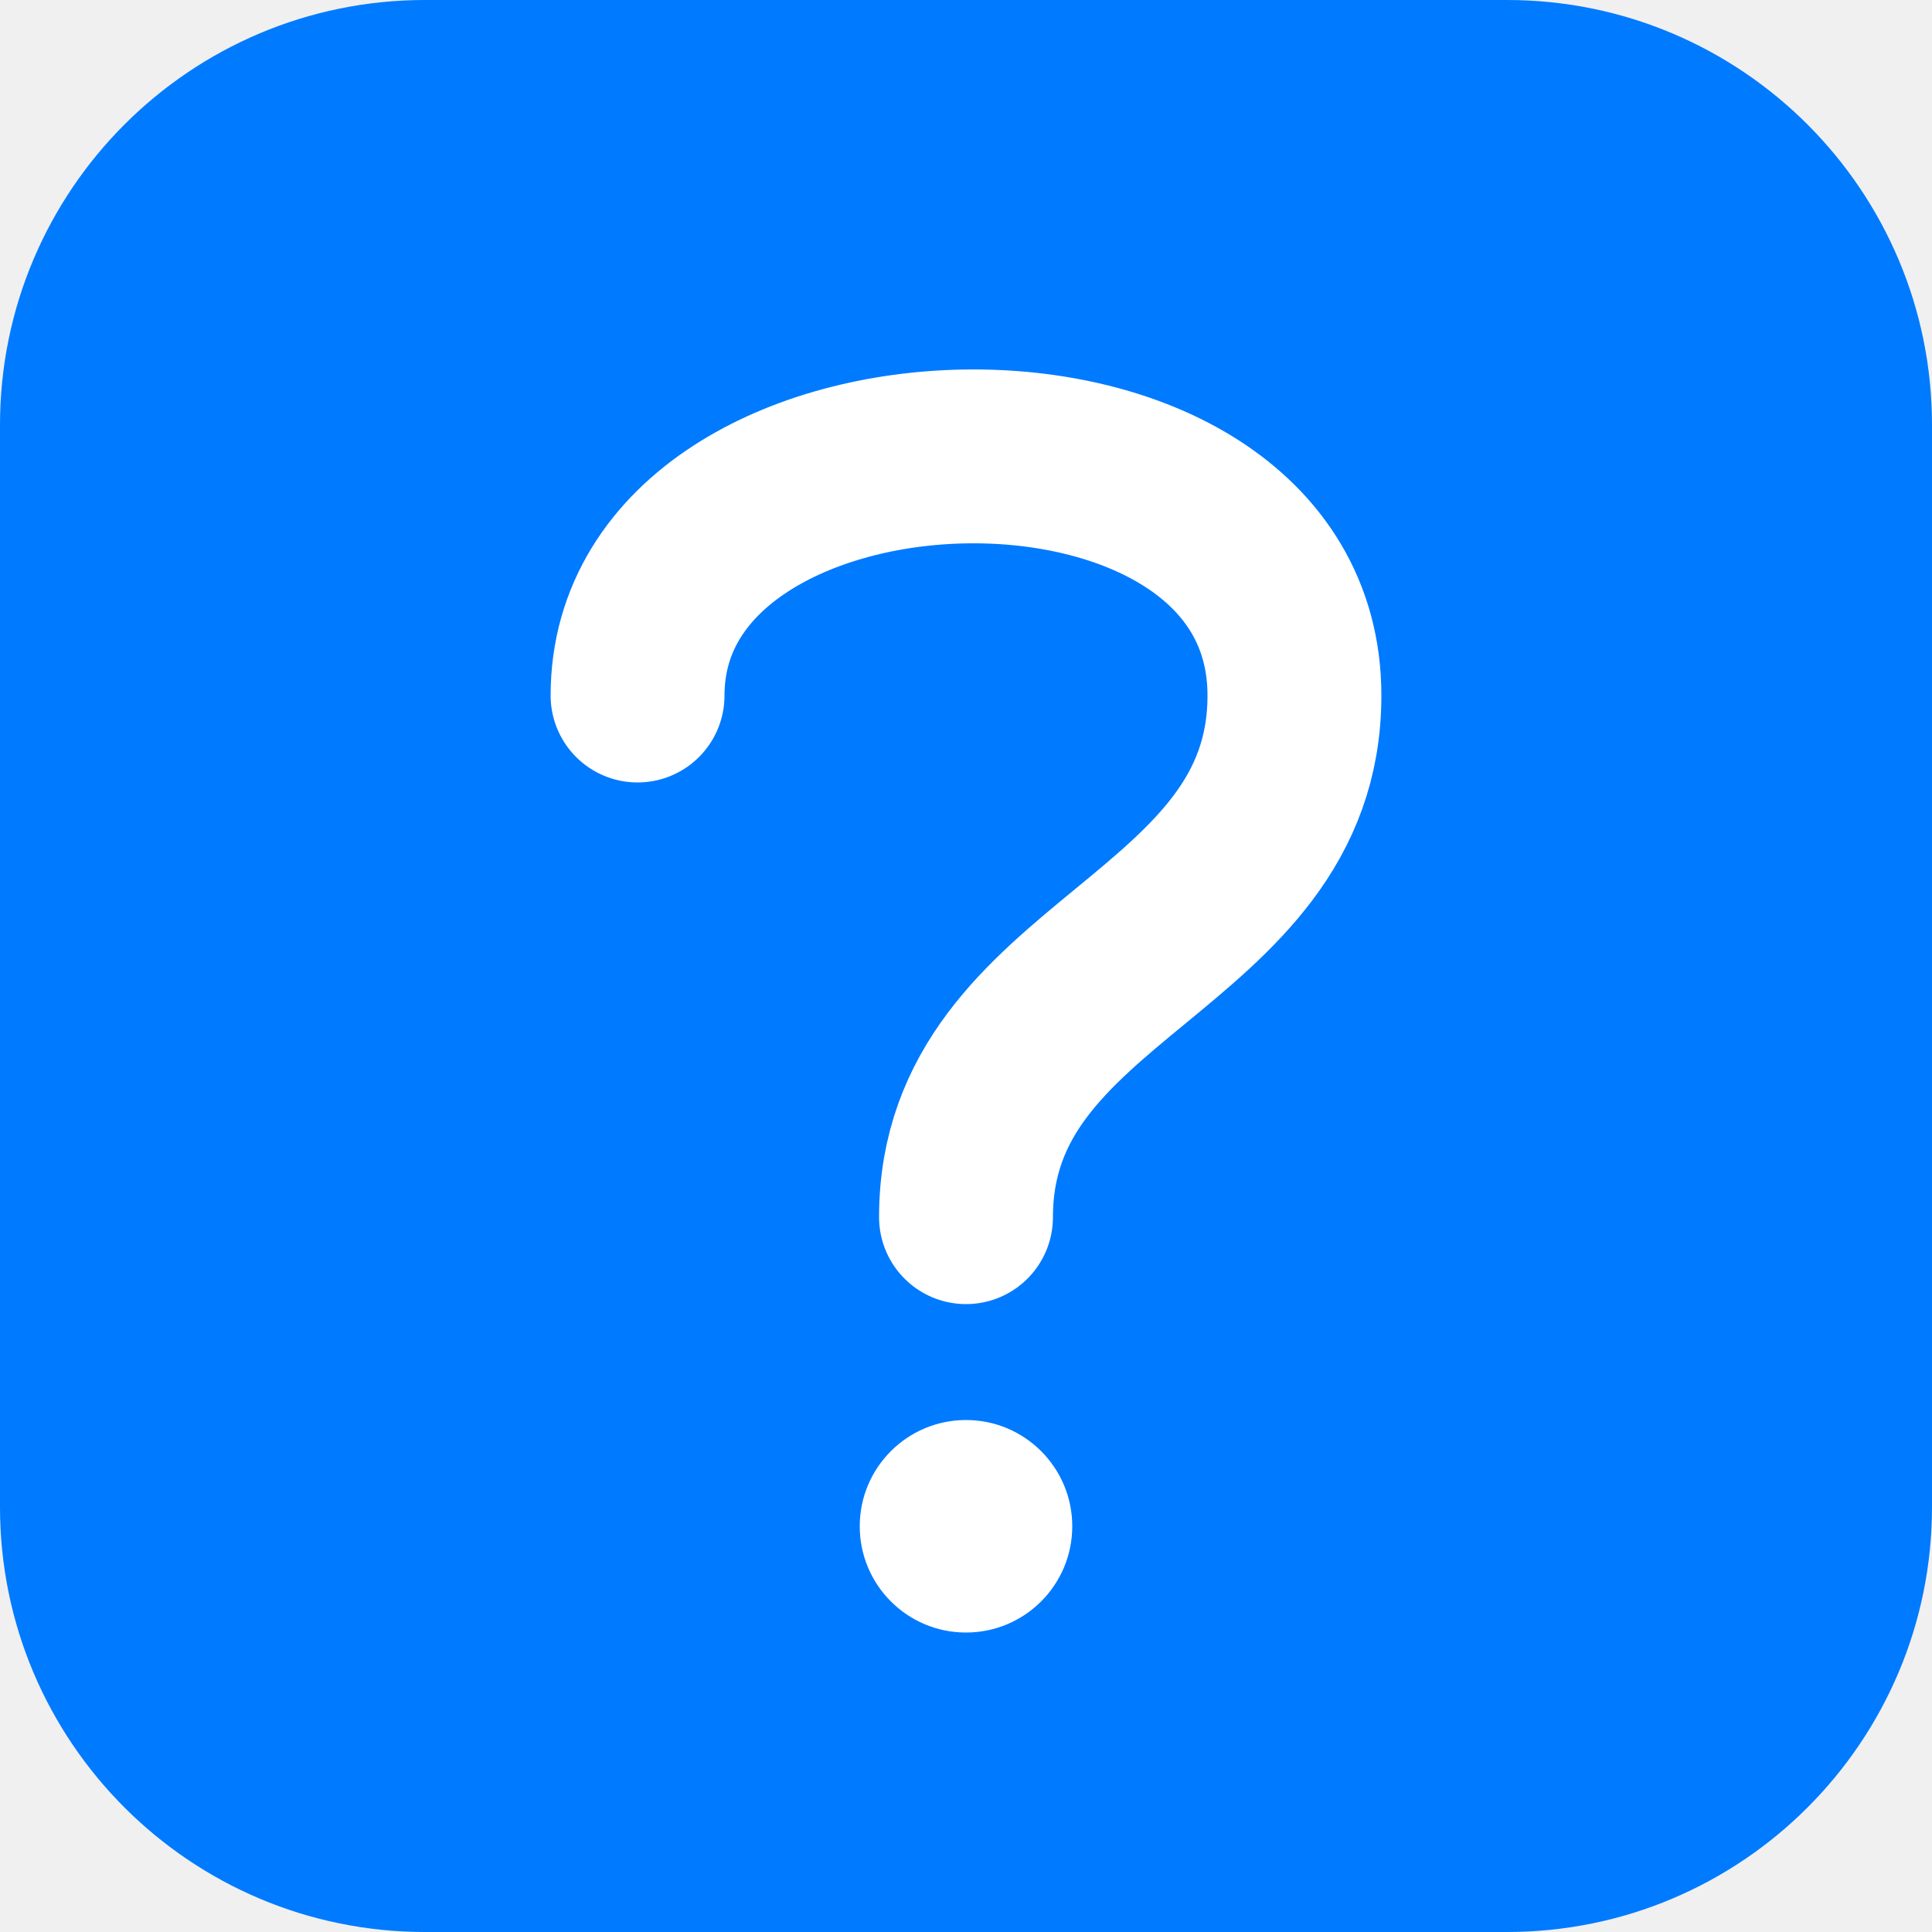
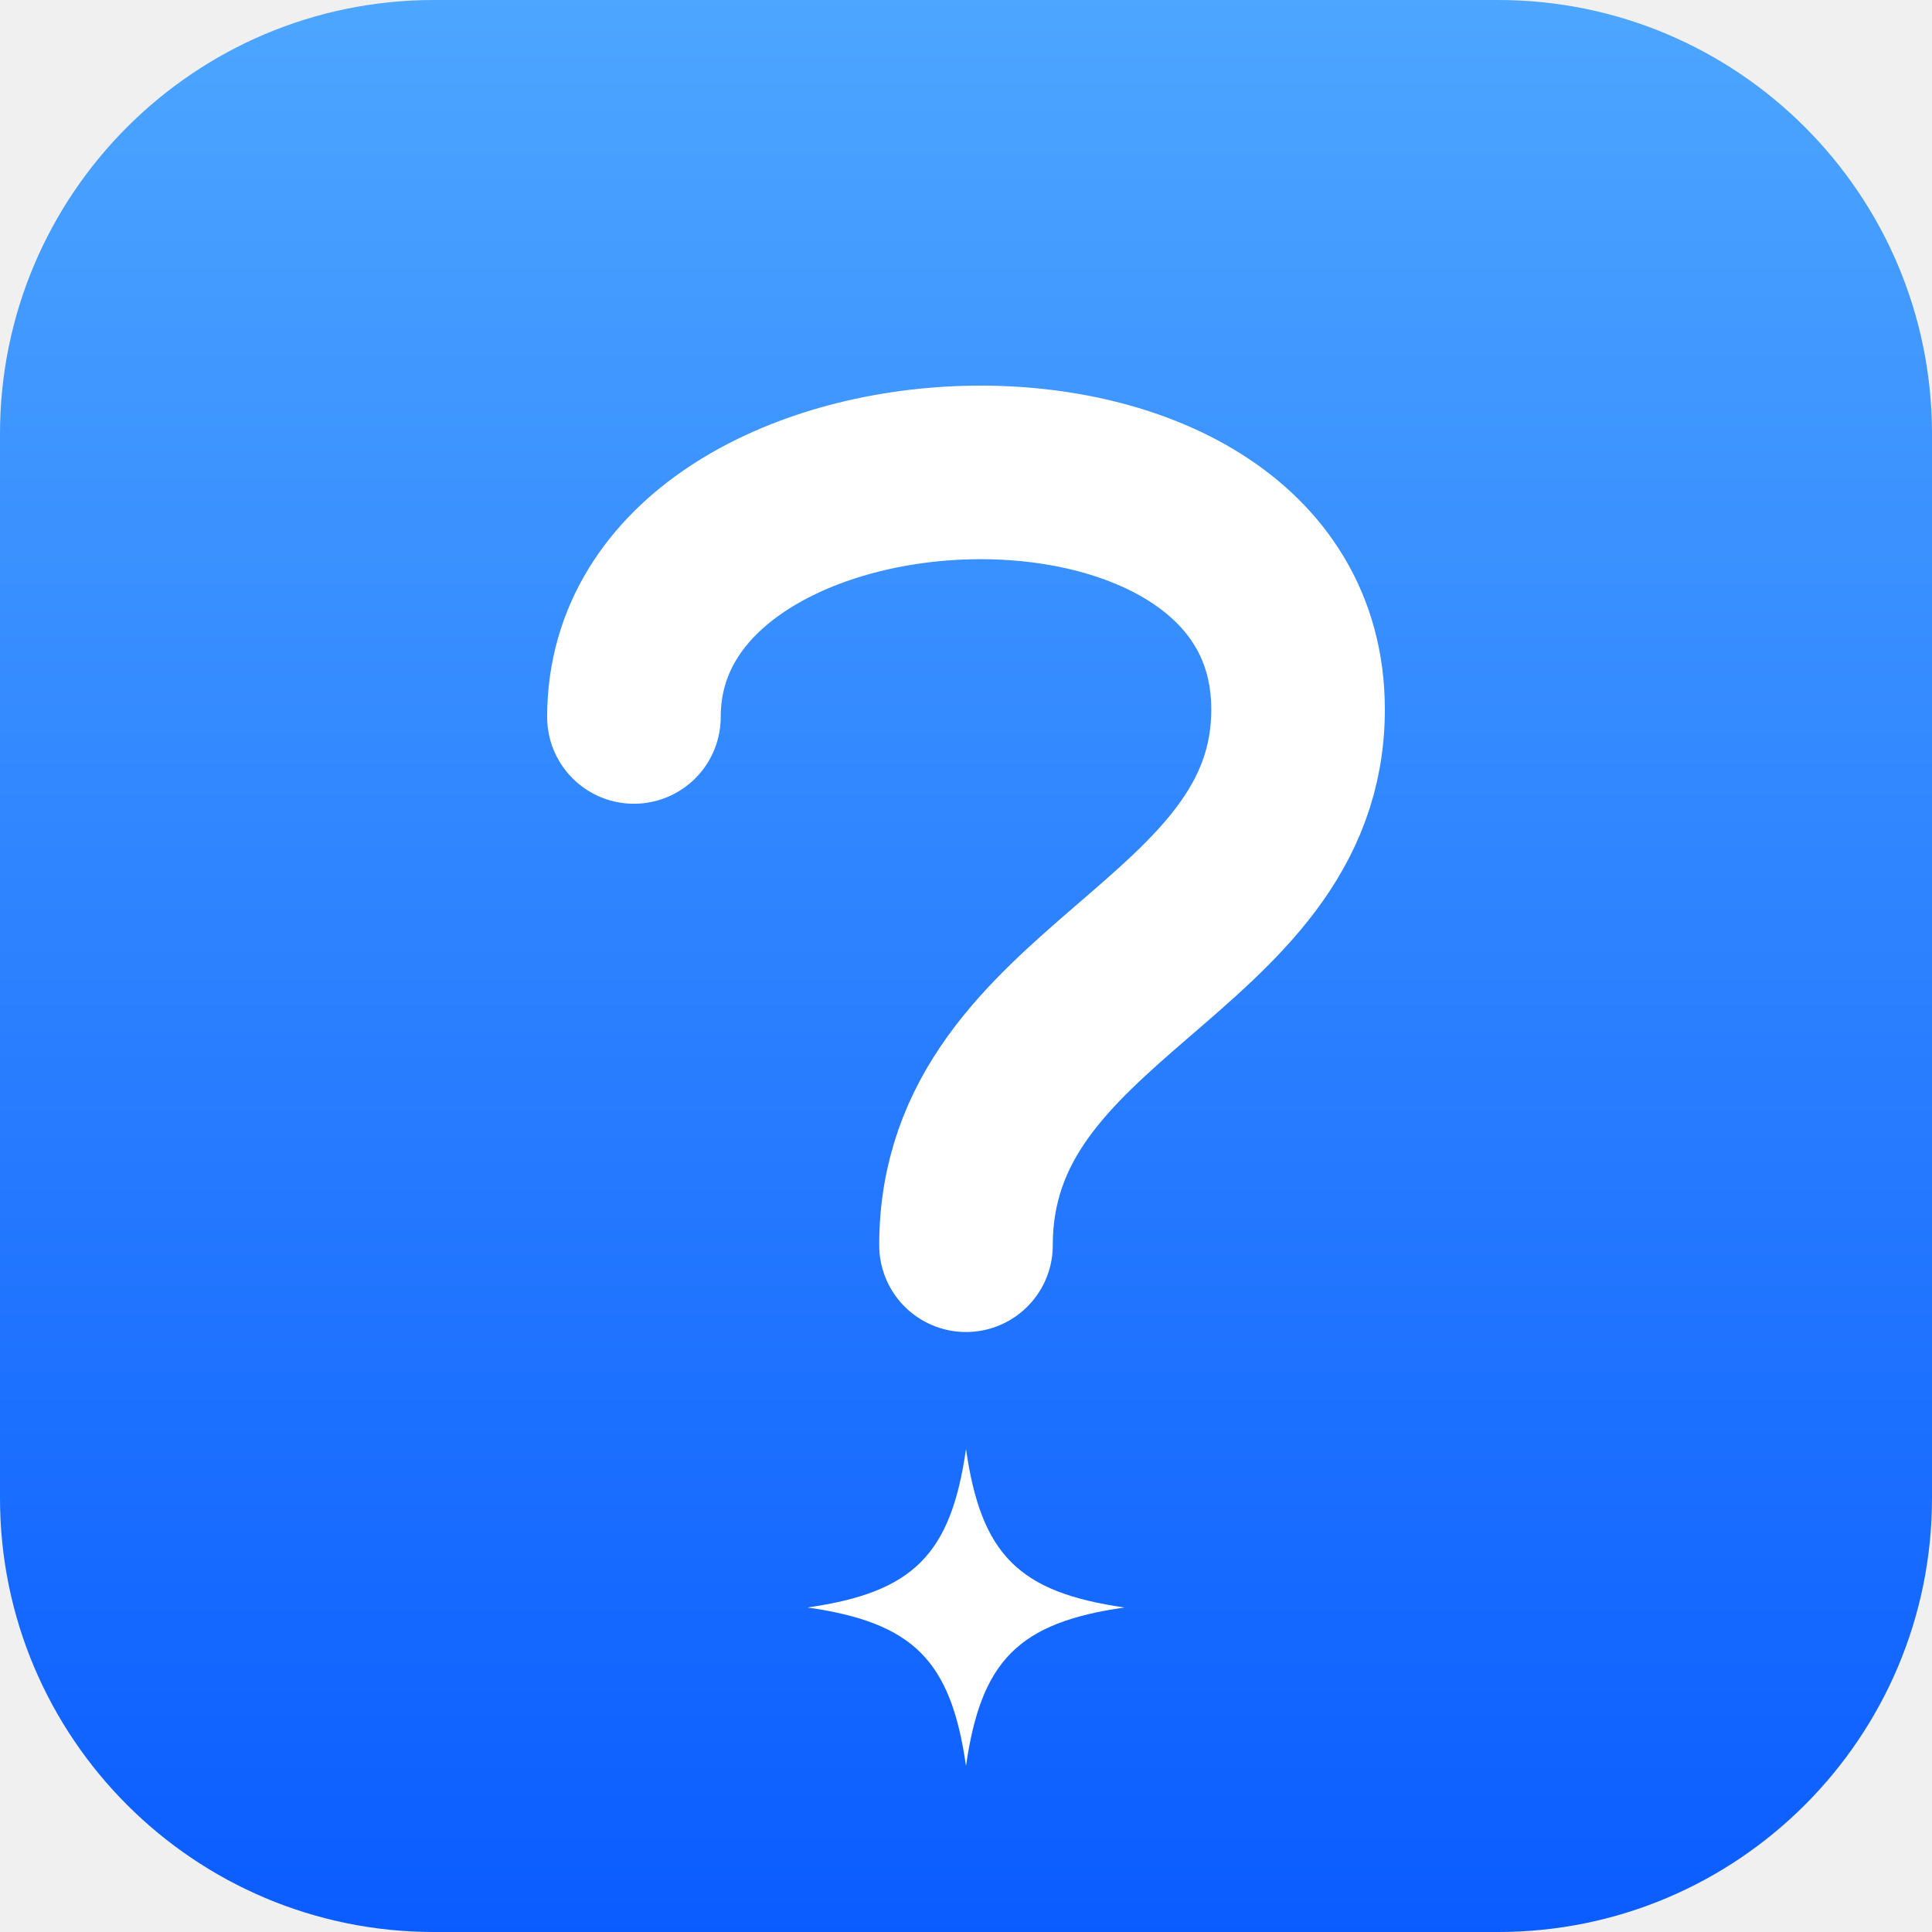
- <svg xmlns="http://www.w3.org/2000/svg" viewBox="0 0 100 100">
-   <rect width="100" height="100" rx="22" fill="#007AFF" />
-   <path d="M33 36C33 20 67 19 67 36C67 49 50 50 50 63" fill="none" stroke="#fff" stroke-width="9" stroke-linecap="round" stroke-linejoin="round" />
-   <circle cx="50" cy="79" r="5.5" fill="#fff" />
+ <svg xmlns="http://www.w3.org/2000/svg" viewBox="0 0 512 512">
+   <defs>
+     <linearGradient id="g" x1="0" y1="0" x2="0" y2="1">
+       <stop offset="0" stop-color="#4DA6FF" />
+       <stop offset="1" stop-color="#0A5CFF" />
+     </linearGradient>
+   </defs>
+   <rect width="512" height="512" rx="115" fill="url(#g)" />
+   <path d="M168 190C168 108 344 100 344 188C344 252 256 262 256 330" fill="none" stroke="#fff" stroke-width="46" stroke-linecap="round" stroke-linejoin="round" />
+   <path d="M256 384c4 28 14 38 42 42-28 4-38 14-42 42-4-28-14-38-42-42 28-4 38-14 42-42z" fill="#fff" />
</svg>
